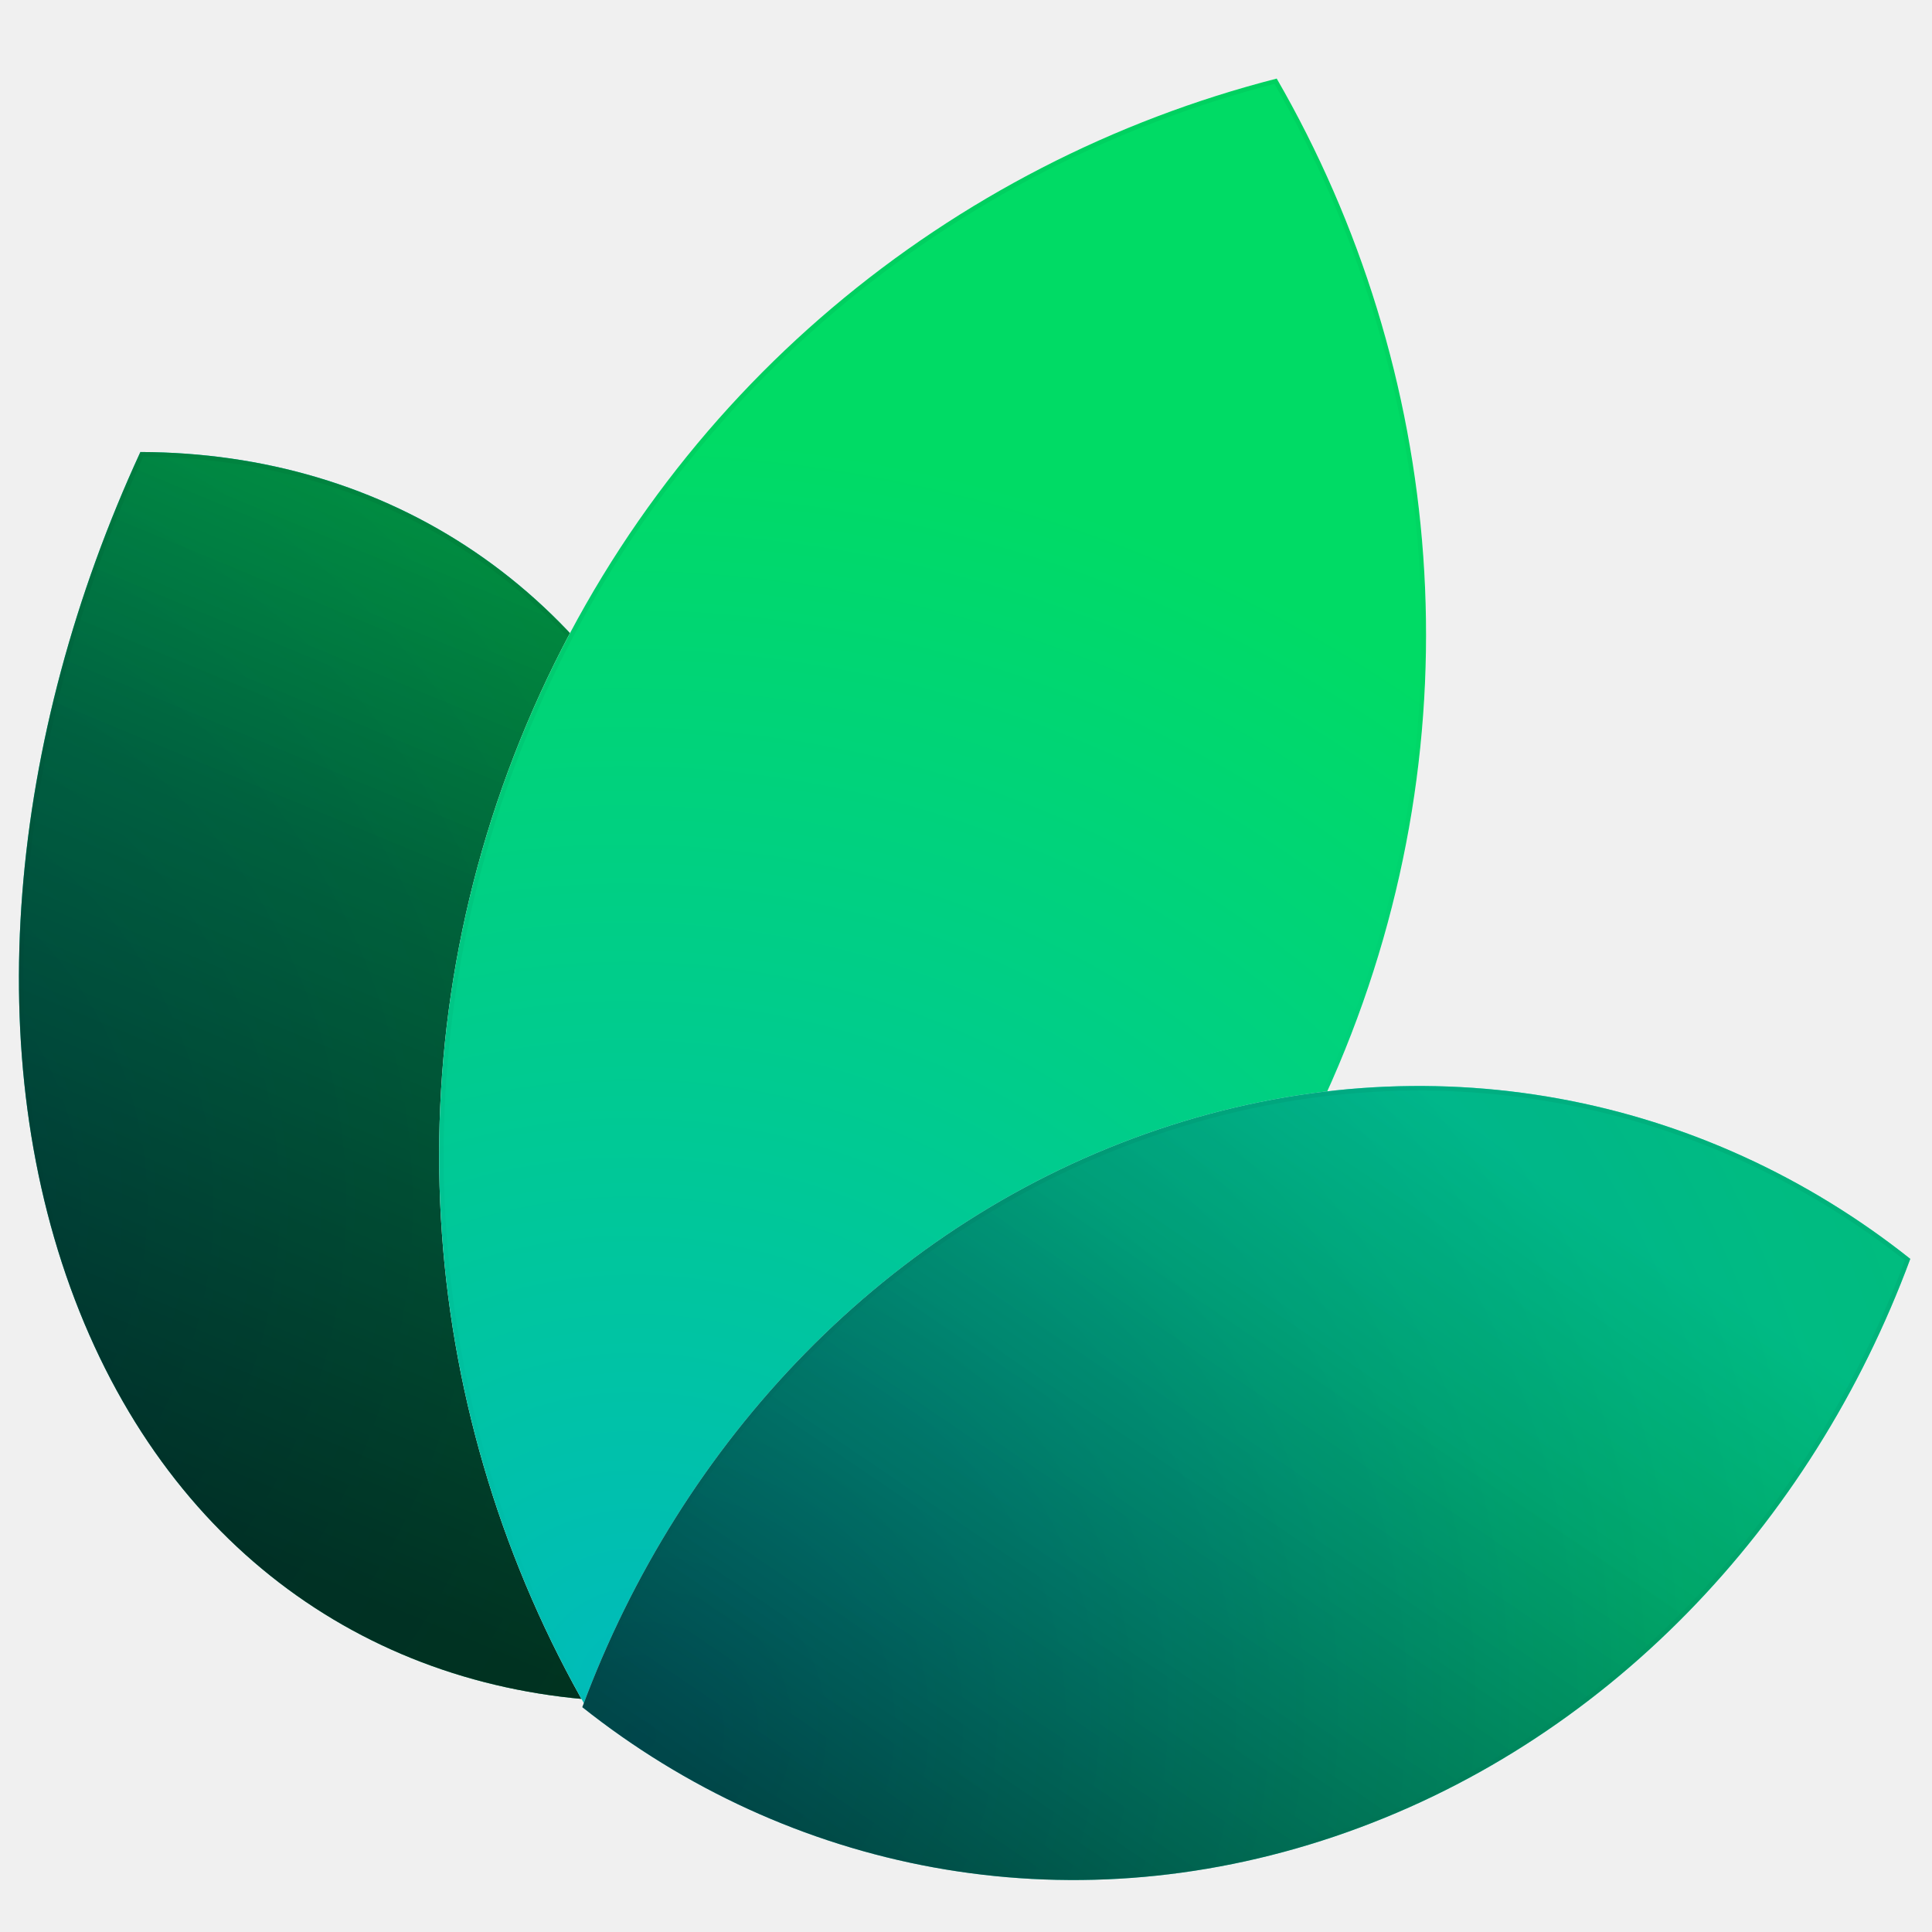
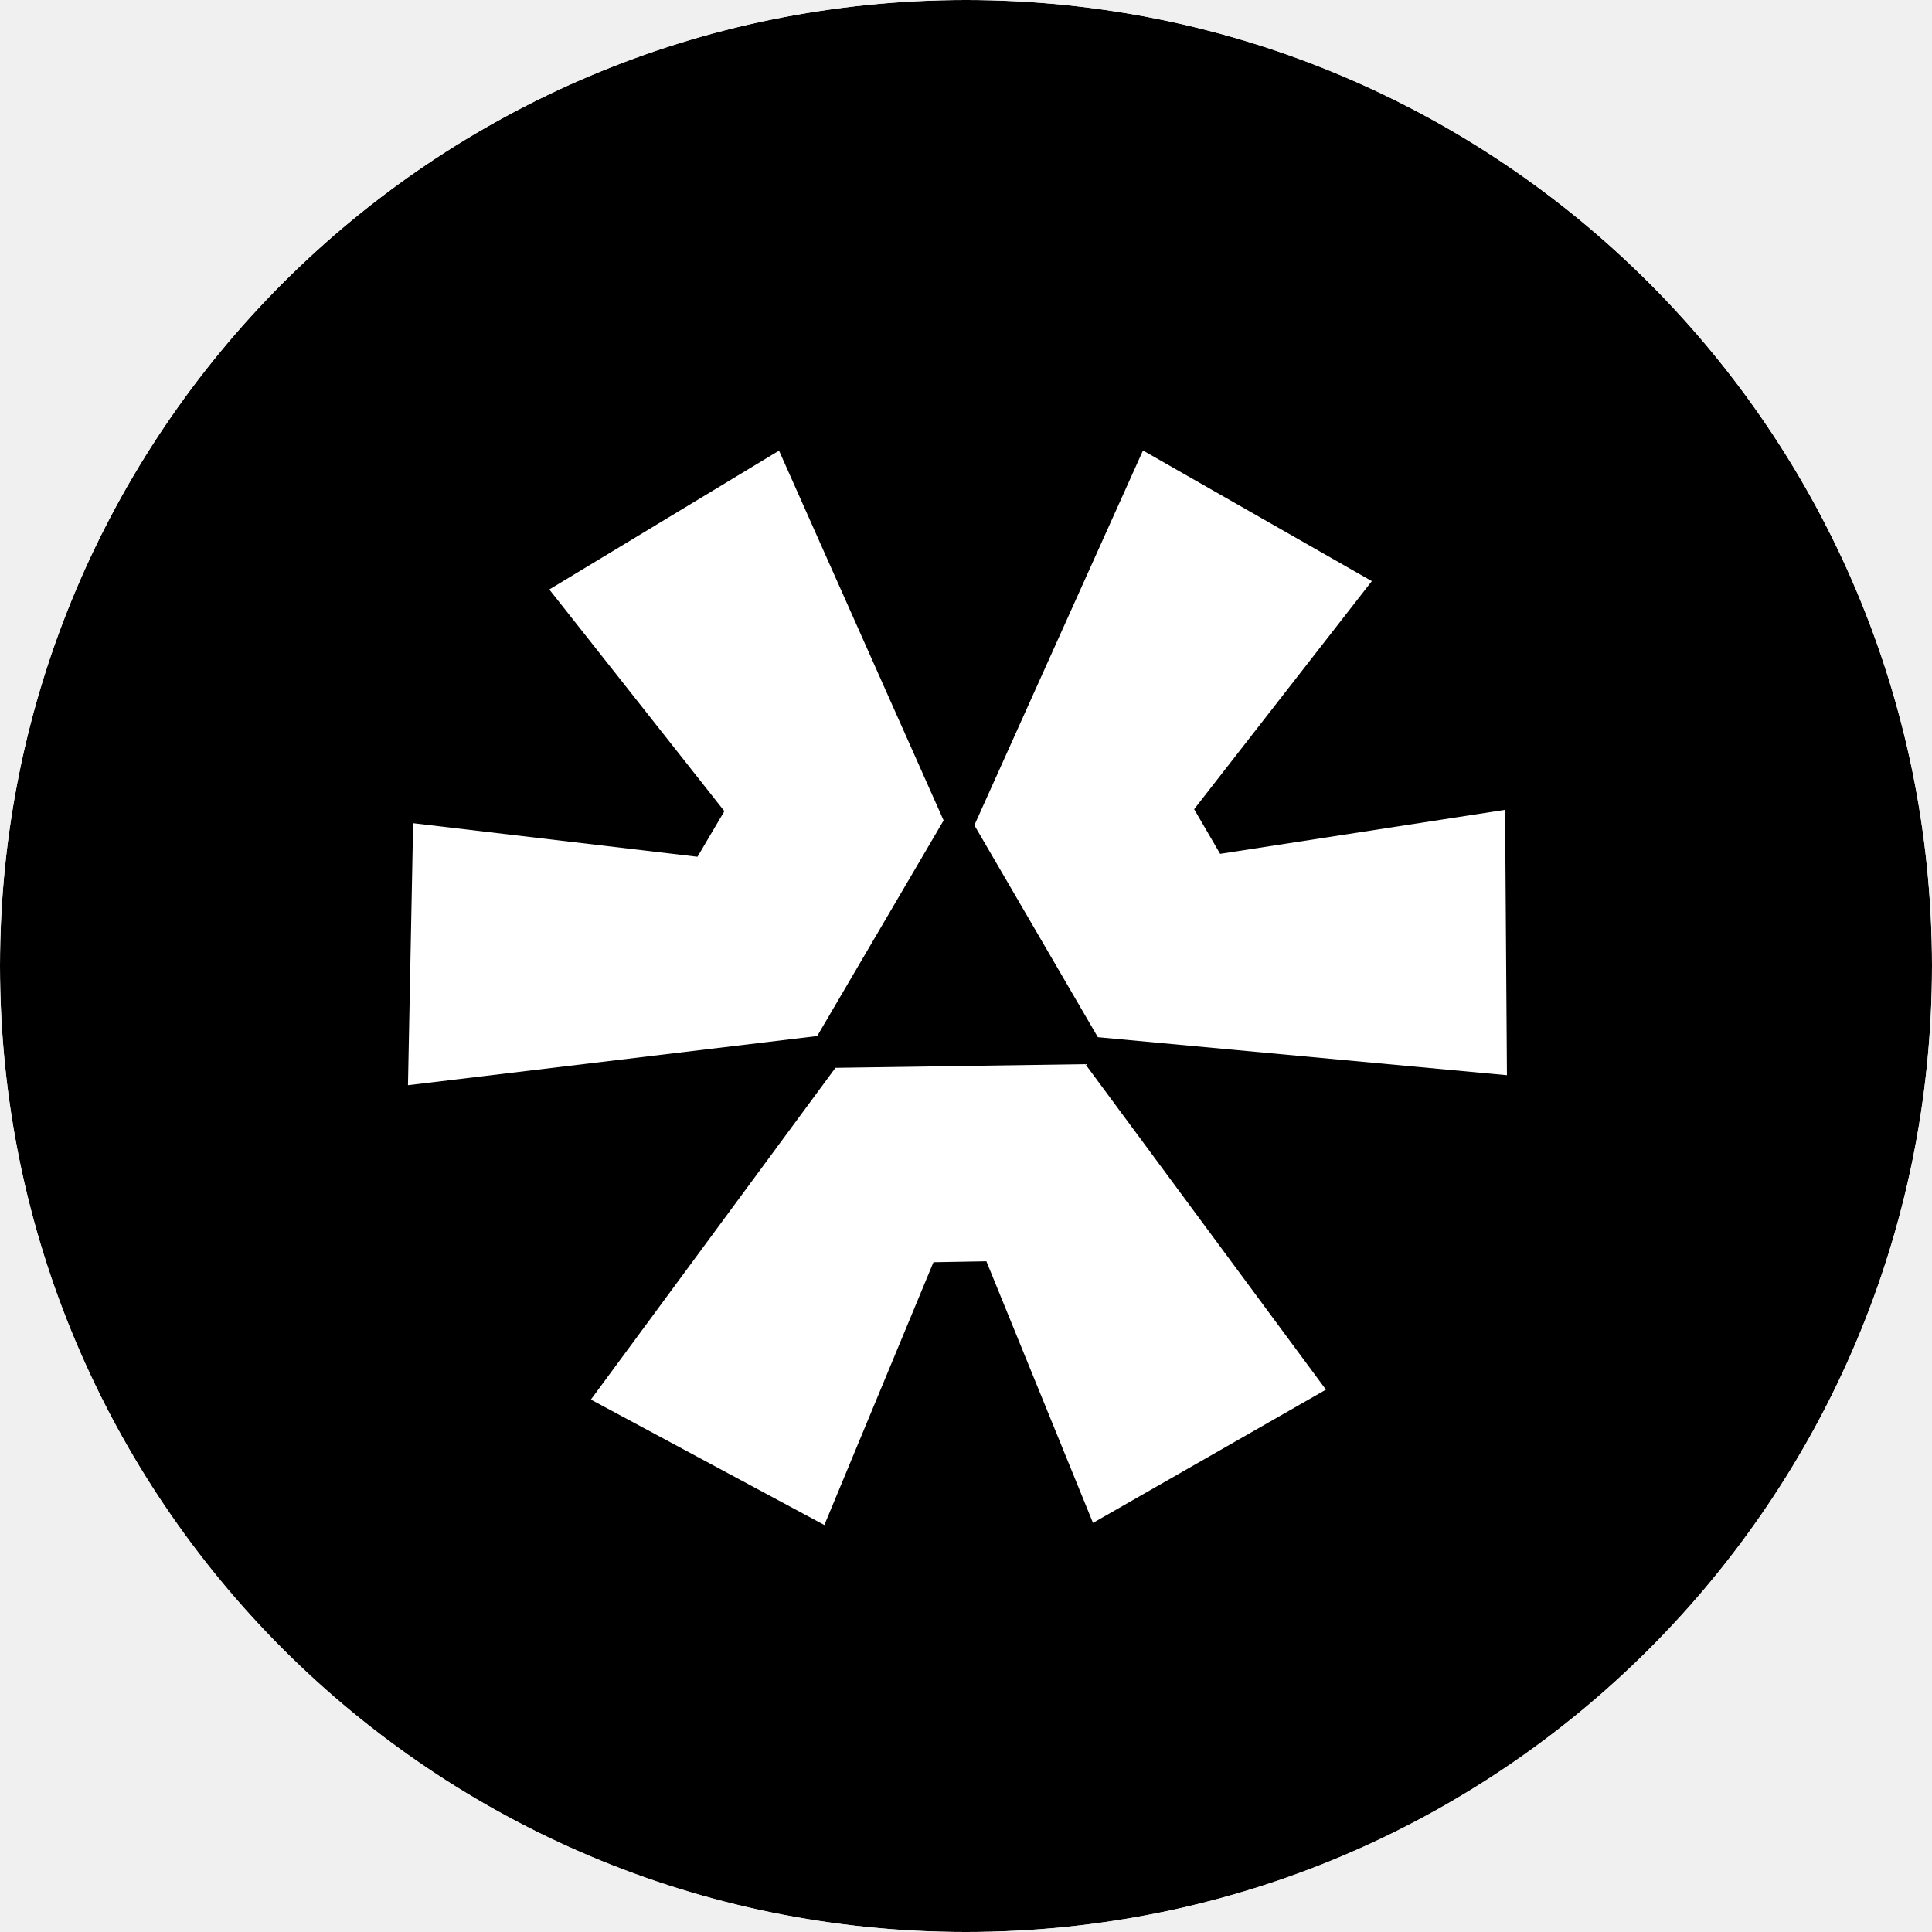
- <svg xmlns="http://www.w3.org/2000/svg" width="24" height="24" viewBox="0 0 24 24" fill="none">
-   <path d="M7.953 21.139C4.896 21.13 2.255 19.458 0.987 16.29C-0.28 13.121 0.109 9.163 1.744 5.615C4.801 5.624 7.442 7.296 8.71 10.465C9.977 13.633 9.588 17.591 7.953 21.139Z" fill="white" />
-   <path d="M7.953 21.139C4.896 21.13 2.255 19.458 0.987 16.29C-0.28 13.121 0.109 9.163 1.744 5.615C4.801 5.624 7.442 7.296 8.71 10.465C9.977 13.633 9.588 17.591 7.953 21.139Z" fill="url(#paint0_radial_101_2703)" />
-   <path d="M7.953 21.139C4.896 21.13 2.255 19.458 0.987 16.29C-0.28 13.121 0.109 9.163 1.744 5.615C4.801 5.624 7.442 7.296 8.71 10.465C9.977 13.633 9.588 17.591 7.953 21.139Z" fill="black" fill-opacity="0.5" style="mix-blend-mode:hard-light" />
-   <path d="M7.953 21.139C4.896 21.13 2.255 19.458 0.987 16.29C-0.28 13.121 0.109 9.163 1.744 5.615C4.801 5.624 7.442 7.296 8.71 10.465C9.977 13.633 9.588 17.591 7.953 21.139Z" fill="url(#paint1_linear_101_2703)" fill-opacity="0.5" style="mix-blend-mode:hard-light" />
-   <path d="M8.684 10.476C9.945 13.63 9.561 17.572 7.935 21.111C4.897 21.096 2.274 19.431 1.013 16.279C-0.248 13.124 0.136 9.182 1.762 5.643C4.8 5.659 7.423 7.324 8.684 10.476Z" stroke="url(#paint2_linear_101_2703)" stroke-opacity="0.05" stroke-width="0.056" />
-   <path d="M7.31 21.257C11.354 20.221 14.884 17.375 16.628 13.236C18.373 9.097 17.945 4.587 15.86 0.976C11.816 2.012 8.287 4.858 6.542 8.998C4.797 13.137 5.225 17.646 7.31 21.257Z" fill="white" />
-   <path d="M7.31 21.257C11.354 20.221 14.884 17.375 16.628 13.236C18.373 9.097 17.945 4.587 15.86 0.976C11.816 2.012 8.287 4.858 6.542 8.998C4.797 13.137 5.225 17.646 7.31 21.257Z" fill="url(#paint3_radial_101_2703)" />
-   <path d="M16.603 13.225C14.864 17.349 11.351 20.187 7.324 21.225C5.253 17.624 4.829 13.132 6.568 9.009C8.306 4.885 11.819 2.047 15.846 1.009C17.918 4.61 18.341 9.101 16.603 13.225Z" stroke="url(#paint4_linear_101_2703)" stroke-opacity="0.05" stroke-width="0.056" />
-   <path d="M7.234 21.207C9.789 23.237 13.21 23.951 16.577 22.814C19.944 21.677 22.506 18.945 23.73 15.638C21.175 13.608 17.754 12.894 14.387 14.031C11.02 15.168 8.458 17.901 7.234 21.207Z" fill="white" />
-   <path d="M7.234 21.207C9.789 23.237 13.21 23.951 16.577 22.814C19.944 21.677 22.506 18.945 23.73 15.638C21.175 13.608 17.754 12.894 14.387 14.031C11.02 15.168 8.458 17.901 7.234 21.207Z" fill="url(#paint5_radial_101_2703)" />
-   <path d="M7.234 21.207C9.789 23.237 13.21 23.951 16.577 22.814C19.944 21.677 22.506 18.945 23.73 15.638C21.175 13.608 17.754 12.894 14.387 14.031C11.02 15.168 8.458 17.901 7.234 21.207Z" fill="black" fill-opacity="0.2" style="mix-blend-mode:hard-light" />
-   <path d="M7.234 21.207C9.789 23.237 13.21 23.951 16.577 22.814C19.944 21.677 22.506 18.945 23.73 15.638C21.175 13.608 17.754 12.894 14.387 14.031C11.02 15.168 8.458 17.901 7.234 21.207Z" fill="url(#paint6_linear_101_2703)" fill-opacity="0.5" style="mix-blend-mode:hard-light" />
-   <path d="M16.568 22.787C13.218 23.918 9.814 23.212 7.267 21.198C8.492 17.907 11.044 15.189 14.396 14.058C17.747 12.927 21.15 13.633 23.697 15.648C22.472 18.938 19.92 21.656 16.568 22.787Z" stroke="url(#paint7_linear_101_2703)" stroke-opacity="0.05" stroke-width="0.056" />
+ <svg xmlns="http://www.w3.org/2000/svg" width="110" height="110" viewBox="0 0 110 110" fill="none">
+   <mask id="mask0_2029_173" style="mask-type:luminance" maskUnits="userSpaceOnUse" x="0" y="0" width="110" height="110">
+     <path d="M110 55C110 24.624 85.376 0 55 0C24.624 0 0 24.624 0 55C0 85.376 24.624 110 55 110C85.376 110 110 85.376 110 55Z" fill="white" />
+   </mask>
+   <g mask="url(#mask0_2029_173)">
+     <path d="M110 55C110 24.624 85.376 0 55 0C24.624 0 0 24.624 0 55C0 85.376 24.624 110 55 110C85.376 110 110 85.376 110 55Z" fill="black" />
+     <g opacity="0.24" filter="url(#filter0_f_2029_173)">
+       <path d="M144.375 92.44C144.375 75.148 104.36 61.13 55 61.13C5.64 61.13 -34.375 75.148 -34.375 92.44C-34.375 109.732 5.64 123.75 55 123.75C104.36 123.75 144.375 109.732 144.375 92.44Z" fill="black" />
+     </g>
+   </g>
+   <path d="M33.642 79.687L47.566 60.798L61.795 60.589L75.494 79.121L62.231 86.707L56.16 71.812L53.147 71.866L46.936 86.828L33.642 79.687Z" fill="white" />
+   <path d="M62.507 59.053L85.799 61.218L85.692 46.108L69.469 48.614L67.989 46.073L78.106 33.087L65.076 25.649L55.476 46.985L62.507 59.053Z" fill="white" />
+   <path d="M53.725 46.712L44.355 25.657L31.276 33.562L41.243 46.186L39.711 48.781L23.522 46.87L23.228 61.787L46.528 58.987L53.725 46.712Z" fill="white" />
  <defs>
-     <radialGradient id="paint0_radial_101_2703" cx="0" cy="0" r="1" gradientUnits="userSpaceOnUse" gradientTransform="translate(-3.00503 15.023) rotate(-10.029) scale(17.9572 17.784)">
-       <stop stop-color="#00B0BB" />
-       <stop offset="1" stop-color="#00DB65" />
-     </radialGradient>
-     <linearGradient id="paint1_linear_101_2703" x1="7.39" y1="4.813" x2="1.63" y2="18.689" gradientUnits="userSpaceOnUse">
-       <stop stop-color="#18E299" />
-       <stop offset="1" />
-     </linearGradient>
-     <linearGradient id="paint2_linear_101_2703" x1="7.948" y1="8.016" x2="1.761" y2="18.746" gradientUnits="userSpaceOnUse">
-       <stop />
-       <stop offset="1" stop-opacity="0" />
-     </linearGradient>
-     <radialGradient id="paint3_radial_101_2703" cx="0" cy="0" r="1" gradientUnits="userSpaceOnUse" gradientTransform="translate(8.11404 20.8822) rotate(-75.7542) scale(21.6246 23.7772)">
-       <stop stop-color="#00BBBB" />
-       <stop offset="0.713" stop-color="#00DB65" />
-     </radialGradient>
-     <linearGradient id="paint4_linear_101_2703" x1="7.602" y1="5.871" x2="15.556" y2="16.372" gradientUnits="userSpaceOnUse">
-       <stop />
-       <stop offset="1" stop-opacity="0" />
-     </linearGradient>
-     <radialGradient id="paint5_radial_101_2703" cx="0" cy="0" r="1" gradientUnits="userSpaceOnUse" gradientTransform="translate(7.84537 21.5181) rotate(-20.3525) scale(18.5603 17.32)">
-       <stop stop-color="#00B0BB" />
-       <stop offset="1" stop-color="#00DB65" />
-     </radialGradient>
-     <linearGradient id="paint6_linear_101_2703" x1="16.808" y1="13.007" x2="10.041" y2="22.994" gradientUnits="userSpaceOnUse">
-       <stop stop-color="#00B1BC" />
-       <stop offset="1" />
-     </linearGradient>
-     <linearGradient id="paint7_linear_101_2703" x1="16.808" y1="13.007" x2="14.169" y2="23.841" gradientUnits="userSpaceOnUse">
-       <stop />
-       <stop offset="1" stop-opacity="0" />
-     </linearGradient>
+     <filter id="filter0_f_2029_173" x="-49.047" y="46.459" width="208.093" height="91.963" filterUnits="userSpaceOnUse" color-interpolation-filters="sRGB">
+       <feFlood flood-opacity="0" result="BackgroundImageFix" />
+       <feBlend mode="normal" in="SourceGraphic" in2="BackgroundImageFix" result="shape" />
+       <feGaussianBlur stdDeviation="7.336" result="effect1_foregroundBlur_2029_173" />
+     </filter>
  </defs>
</svg>
